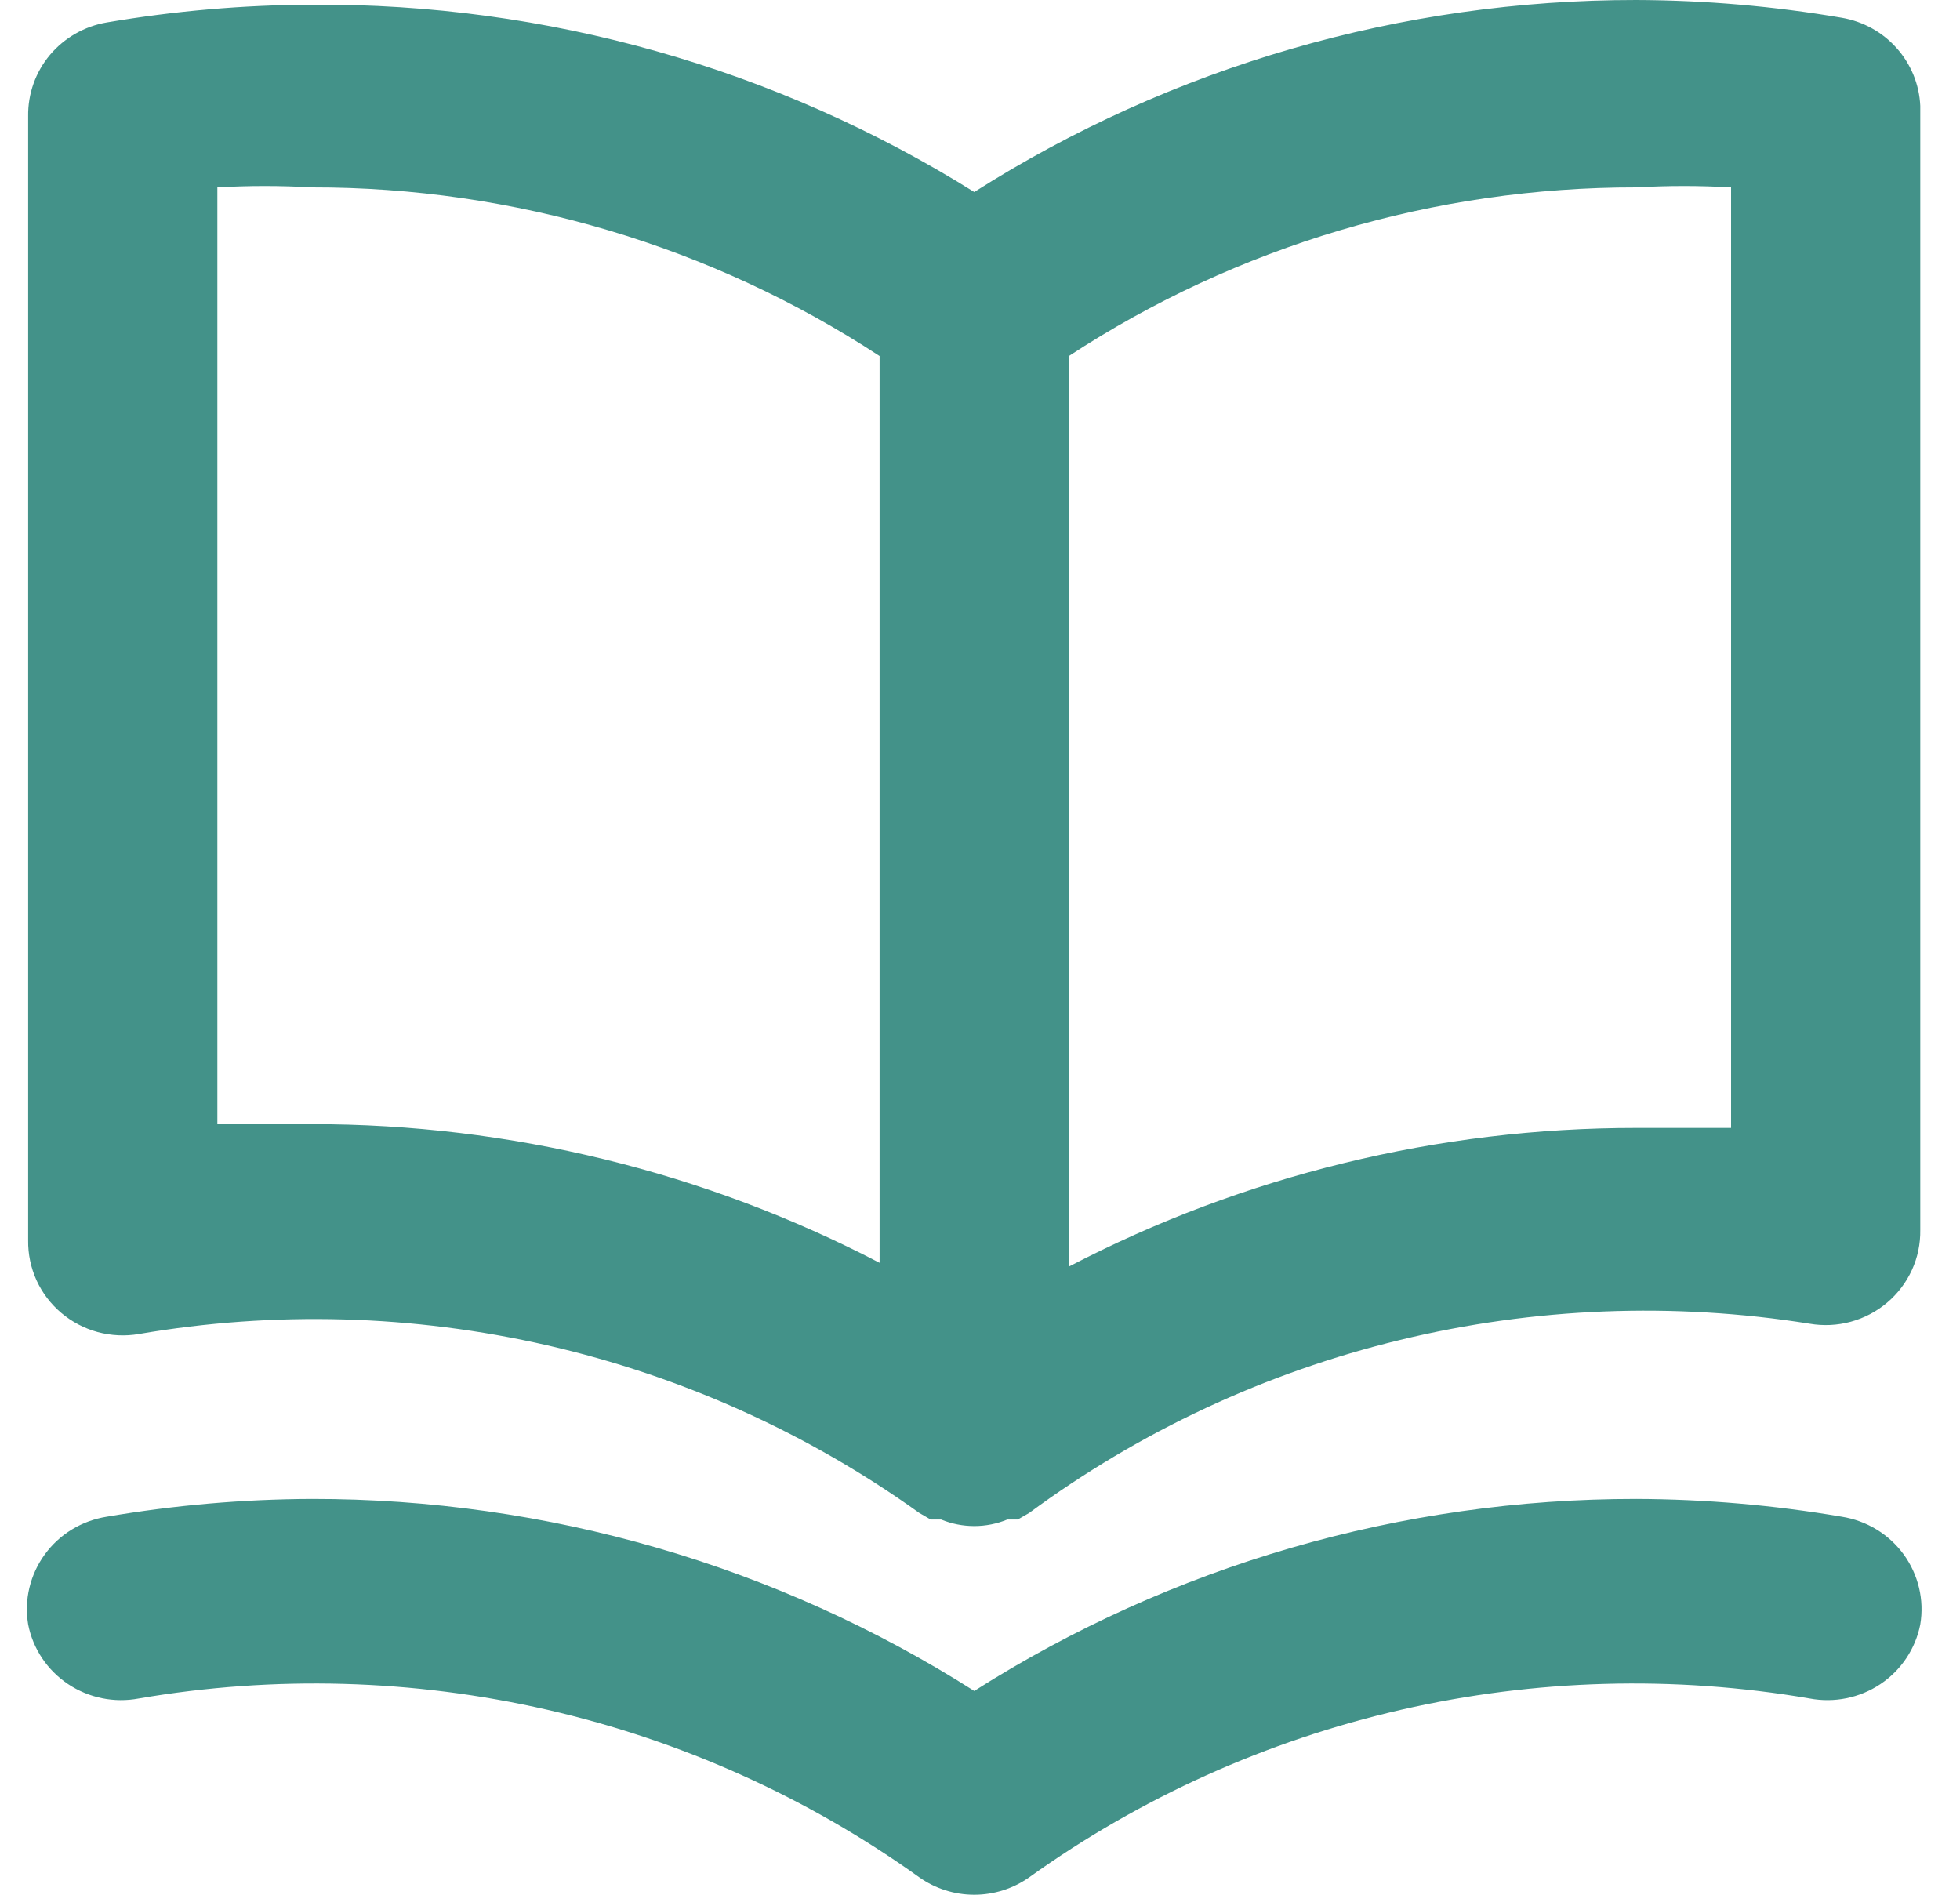
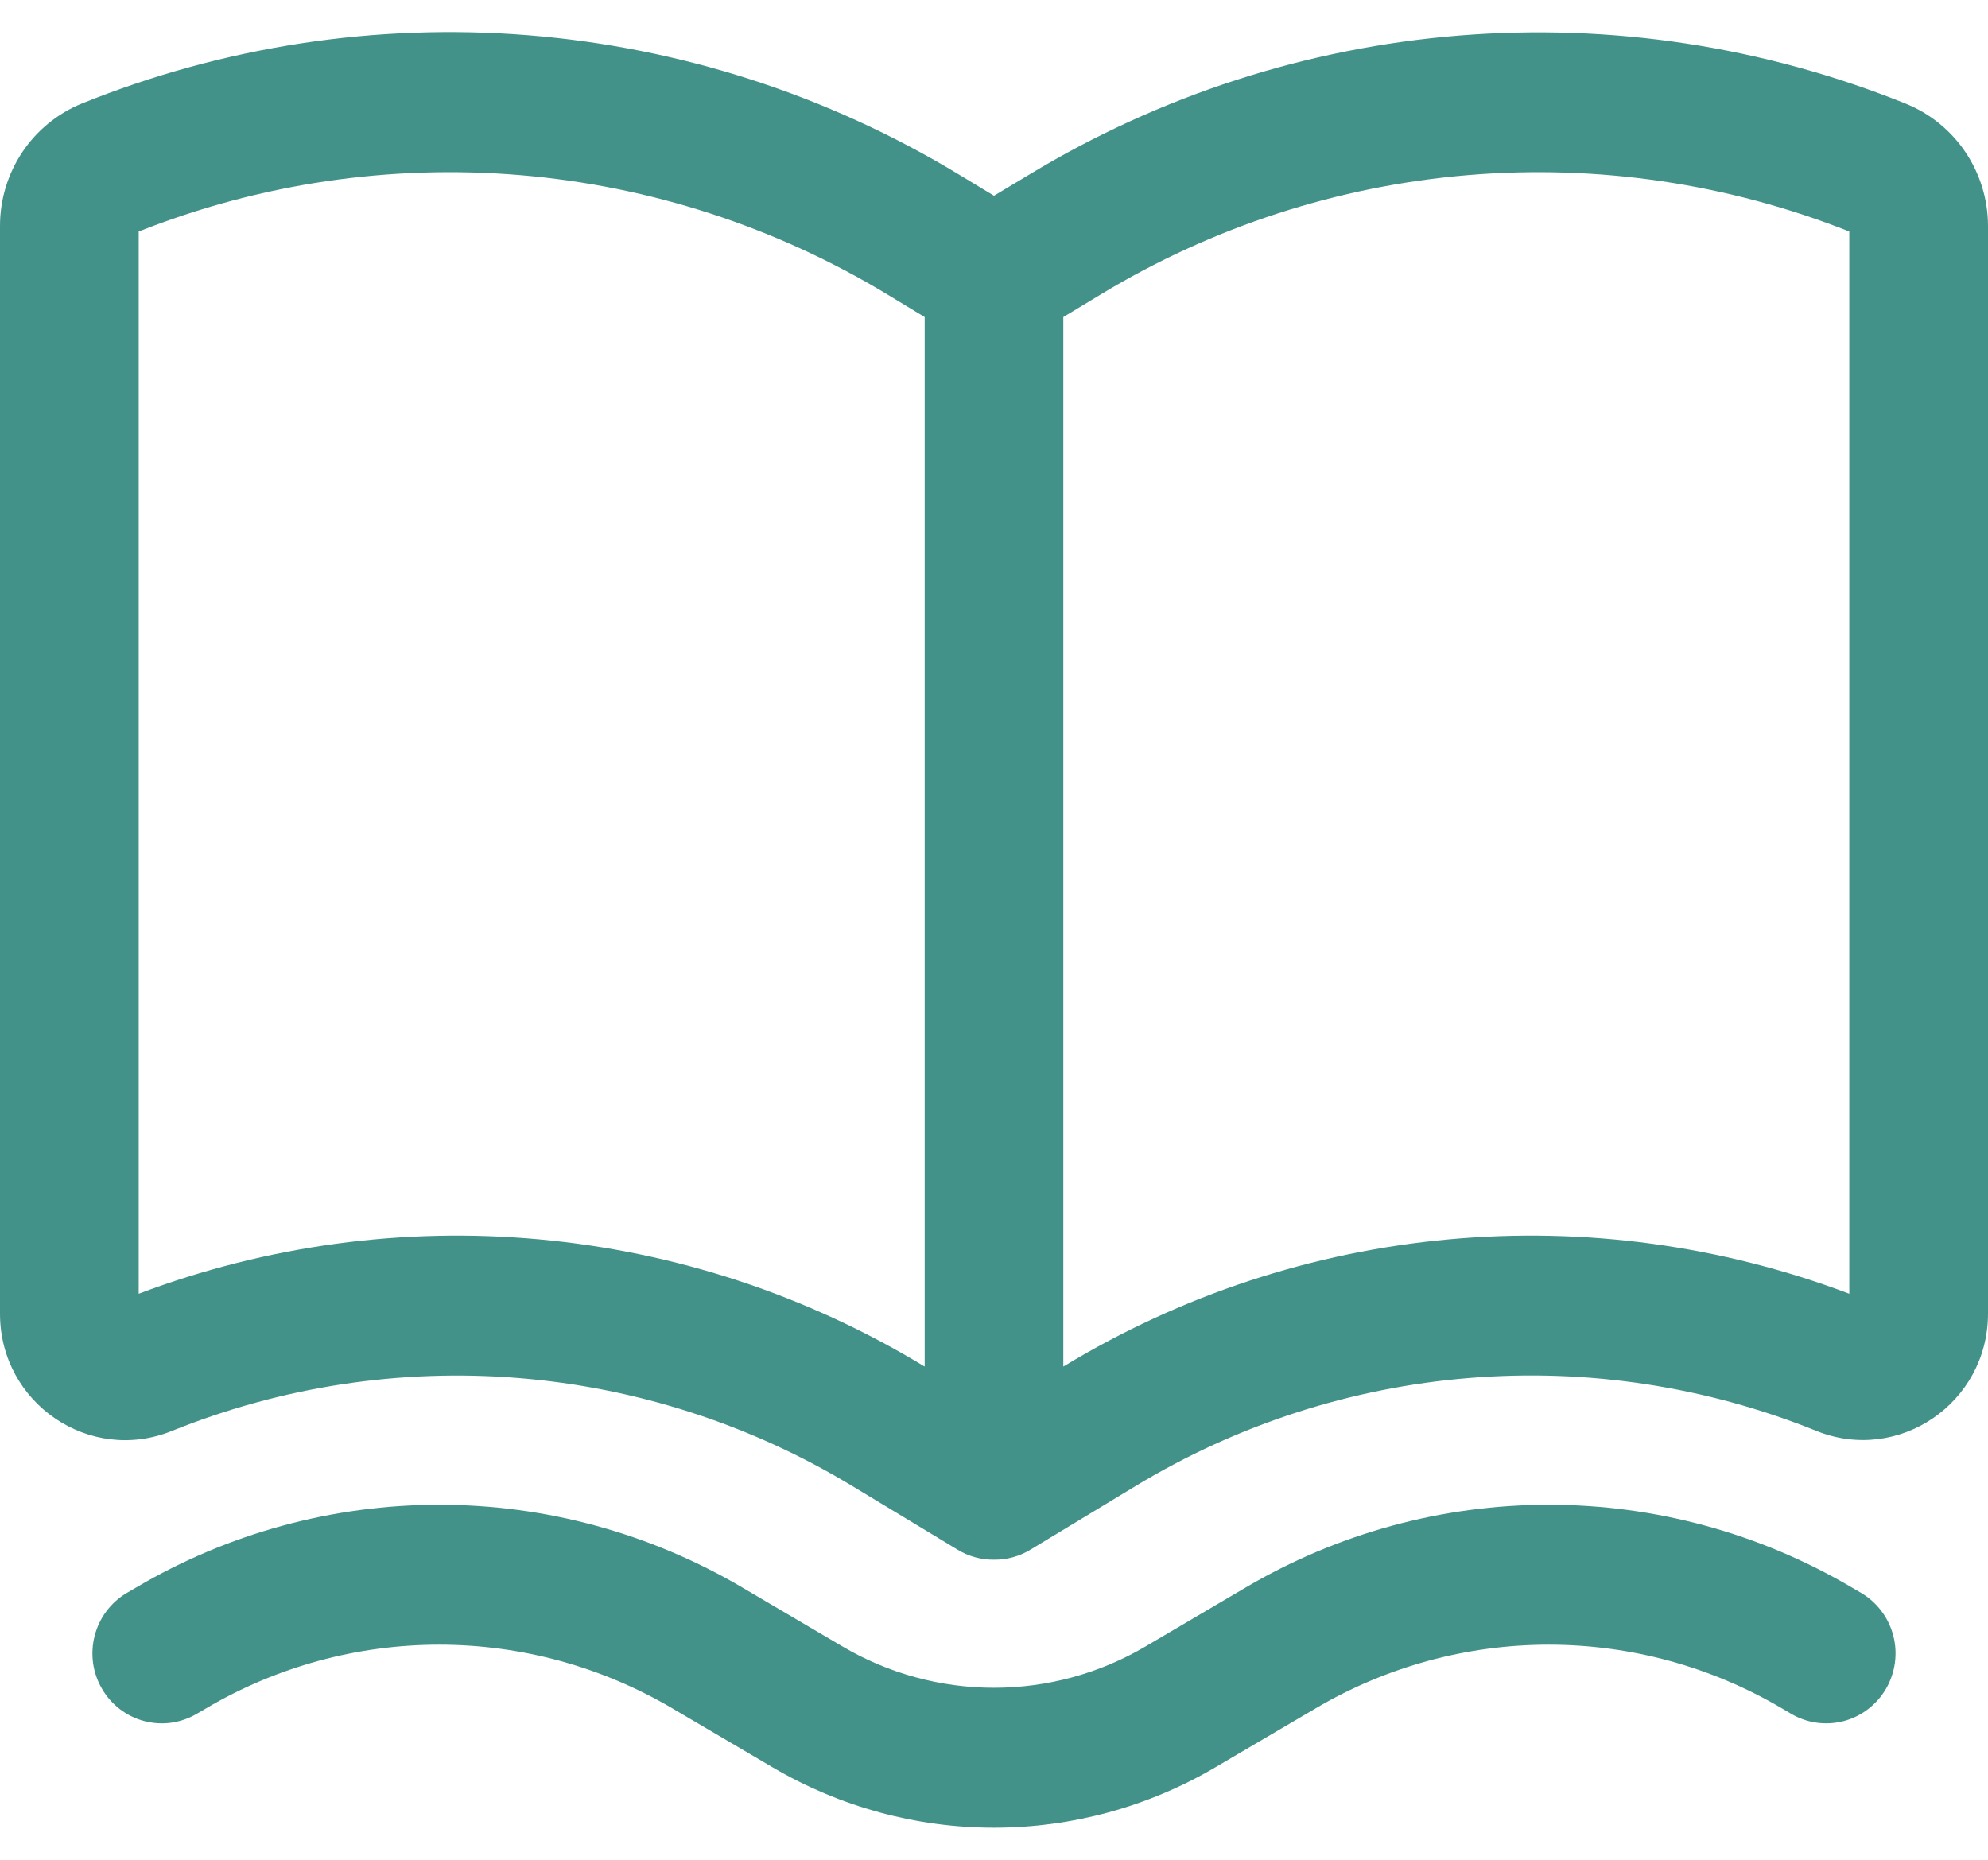
- <svg xmlns="http://www.w3.org/2000/svg" width="30" height="29" viewBox="0 0 30 29" fill="none">
-   <path d="M28.191 0.272C27.152 0.095 26.101 0.004 25.048 6.23756e-06C21.455 -0.003 17.936 1.017 14.912 2.939C11.88 1.043 8.361 0.047 4.775 0.072C3.722 0.076 2.671 0.167 1.633 0.344C1.293 0.402 0.985 0.579 0.764 0.841C0.544 1.104 0.426 1.436 0.431 1.778V18.984C0.428 19.195 0.472 19.404 0.559 19.596C0.647 19.788 0.776 19.958 0.938 20.095C1.1 20.232 1.29 20.332 1.495 20.388C1.7 20.443 1.915 20.454 2.125 20.418C4.2 20.062 6.326 20.121 8.378 20.591C10.43 21.062 12.366 21.934 14.072 23.157L14.245 23.257H14.405C14.565 23.323 14.738 23.357 14.912 23.357C15.086 23.357 15.258 23.323 15.418 23.257H15.578L15.752 23.157C17.446 21.907 19.376 21.006 21.428 20.509C23.48 20.011 25.612 19.927 27.698 20.26C27.908 20.296 28.123 20.286 28.328 20.23C28.533 20.174 28.724 20.074 28.885 19.937C29.047 19.8 29.176 19.63 29.264 19.438C29.352 19.246 29.395 19.037 29.392 18.826V1.62C29.377 1.294 29.25 0.982 29.031 0.737C28.813 0.491 28.516 0.328 28.191 0.272ZM13.463 19.328C10.784 17.933 7.802 17.204 4.775 17.206H3.327V2.868C3.809 2.84 4.293 2.84 4.775 2.868C7.864 2.864 10.886 3.762 13.463 5.449V19.328ZM26.496 17.264H25.048C22.021 17.262 19.039 17.99 16.36 19.386V5.449C18.937 3.762 21.959 2.864 25.048 2.868C25.53 2.84 26.014 2.84 26.496 2.868V17.264ZM28.191 23.214C27.152 23.037 26.101 22.946 25.048 22.942C21.455 22.939 17.936 23.959 14.912 25.881C11.887 23.959 8.369 22.939 4.775 22.942C3.722 22.946 2.671 23.037 1.633 23.214C1.444 23.244 1.264 23.31 1.101 23.409C0.938 23.508 0.797 23.638 0.686 23.791C0.574 23.944 0.494 24.118 0.45 24.302C0.406 24.486 0.4 24.676 0.431 24.863C0.504 25.235 0.724 25.564 1.042 25.776C1.359 25.988 1.749 26.067 2.125 25.996C4.2 25.64 6.326 25.699 8.378 26.169C10.43 26.64 12.366 27.512 14.072 28.734C14.317 28.907 14.611 29 14.912 29C15.213 29 15.506 28.907 15.752 28.734C17.458 27.512 19.393 26.64 21.445 26.169C23.497 25.699 25.623 25.64 27.698 25.996C28.075 26.067 28.464 25.988 28.782 25.776C29.099 25.564 29.319 25.235 29.392 24.863C29.423 24.676 29.417 24.486 29.373 24.302C29.329 24.118 29.249 23.944 29.138 23.791C29.026 23.638 28.885 23.508 28.722 23.409C28.56 23.31 28.379 23.244 28.191 23.214Z" fill="#439289" />
+ <svg xmlns="http://www.w3.org/2000/svg" width="31" height="29" viewBox="0 0 31 29" fill="none">
+   <path fill-rule="evenodd" clip-rule="evenodd" d="M14.926 24.161C15.099 24.268 15.298 24.323 15.5 24.321C15.702 24.323 15.901 24.268 16.074 24.161L17.71 23.171C19.294 22.212 21.076 21.636 22.917 21.487C24.758 21.338 26.608 21.62 28.323 22.312C29.606 22.83 31 21.876 31 20.484V3.526C31 2.685 30.492 1.93 29.718 1.617C27.509 0.726 25.127 0.362 22.755 0.554C20.384 0.746 18.089 1.488 16.049 2.723L15.5 3.052L14.949 2.719C12.909 1.484 10.614 0.742 8.243 0.55C5.872 0.358 3.489 0.722 1.28 1.613C0.902 1.766 0.577 2.03 0.349 2.371C0.121 2.712 -0.001 3.114 5.06835e-06 3.526V20.487C5.06835e-06 21.879 1.394 22.832 2.678 22.314C4.392 21.622 6.242 21.339 8.083 21.488C9.924 21.637 11.706 22.213 13.29 23.172L14.926 24.161ZM2.163 3.61V20.174C4.156 19.421 6.291 19.131 8.41 19.326C10.53 19.52 12.578 20.195 14.403 21.3L14.419 21.309V4.944L13.838 4.592C12.096 3.538 10.137 2.901 8.113 2.731C6.089 2.561 4.053 2.861 2.163 3.61ZM16.597 21.299L16.581 21.309V4.944L17.163 4.592C18.904 3.538 20.863 2.901 22.887 2.731C24.911 2.561 26.947 2.861 28.837 3.61V20.174C26.845 19.421 24.709 19.131 22.59 19.326C20.47 19.52 18.422 20.195 16.597 21.3V21.299Z" fill="#439289" />
+   <path d="M11.571 24.752C10.137 23.908 8.508 23.464 6.849 23.464C5.189 23.464 3.56 23.908 2.127 24.752L1.978 24.839C1.855 24.911 1.748 25.007 1.662 25.121C1.576 25.235 1.513 25.365 1.477 25.504C1.441 25.642 1.432 25.787 1.451 25.929C1.47 26.071 1.517 26.208 1.589 26.331C1.66 26.455 1.755 26.564 1.868 26.65C1.982 26.737 2.11 26.8 2.248 26.837C2.385 26.873 2.528 26.882 2.669 26.863C2.81 26.843 2.945 26.796 3.068 26.724L3.217 26.637C4.319 25.988 5.572 25.646 6.849 25.646C8.125 25.646 9.378 25.988 10.481 26.637L12.049 27.559C13.097 28.175 14.287 28.5 15.5 28.5C16.712 28.5 17.903 28.175 18.95 27.559L20.519 26.637C21.621 25.988 22.875 25.646 24.151 25.646C25.427 25.646 26.681 25.988 27.783 26.637L27.931 26.724C28.179 26.87 28.474 26.91 28.752 26.837C29.029 26.763 29.266 26.581 29.411 26.331C29.555 26.081 29.596 25.784 29.523 25.504C29.45 25.224 29.269 24.985 29.022 24.839L28.873 24.752C27.44 23.908 25.81 23.464 24.151 23.464C22.492 23.464 20.862 23.908 19.429 24.752L17.862 25.674C17.145 26.096 16.33 26.318 15.5 26.318C14.67 26.318 13.855 26.096 13.138 25.674L11.571 24.752Z" fill="#439289" />
</svg>
